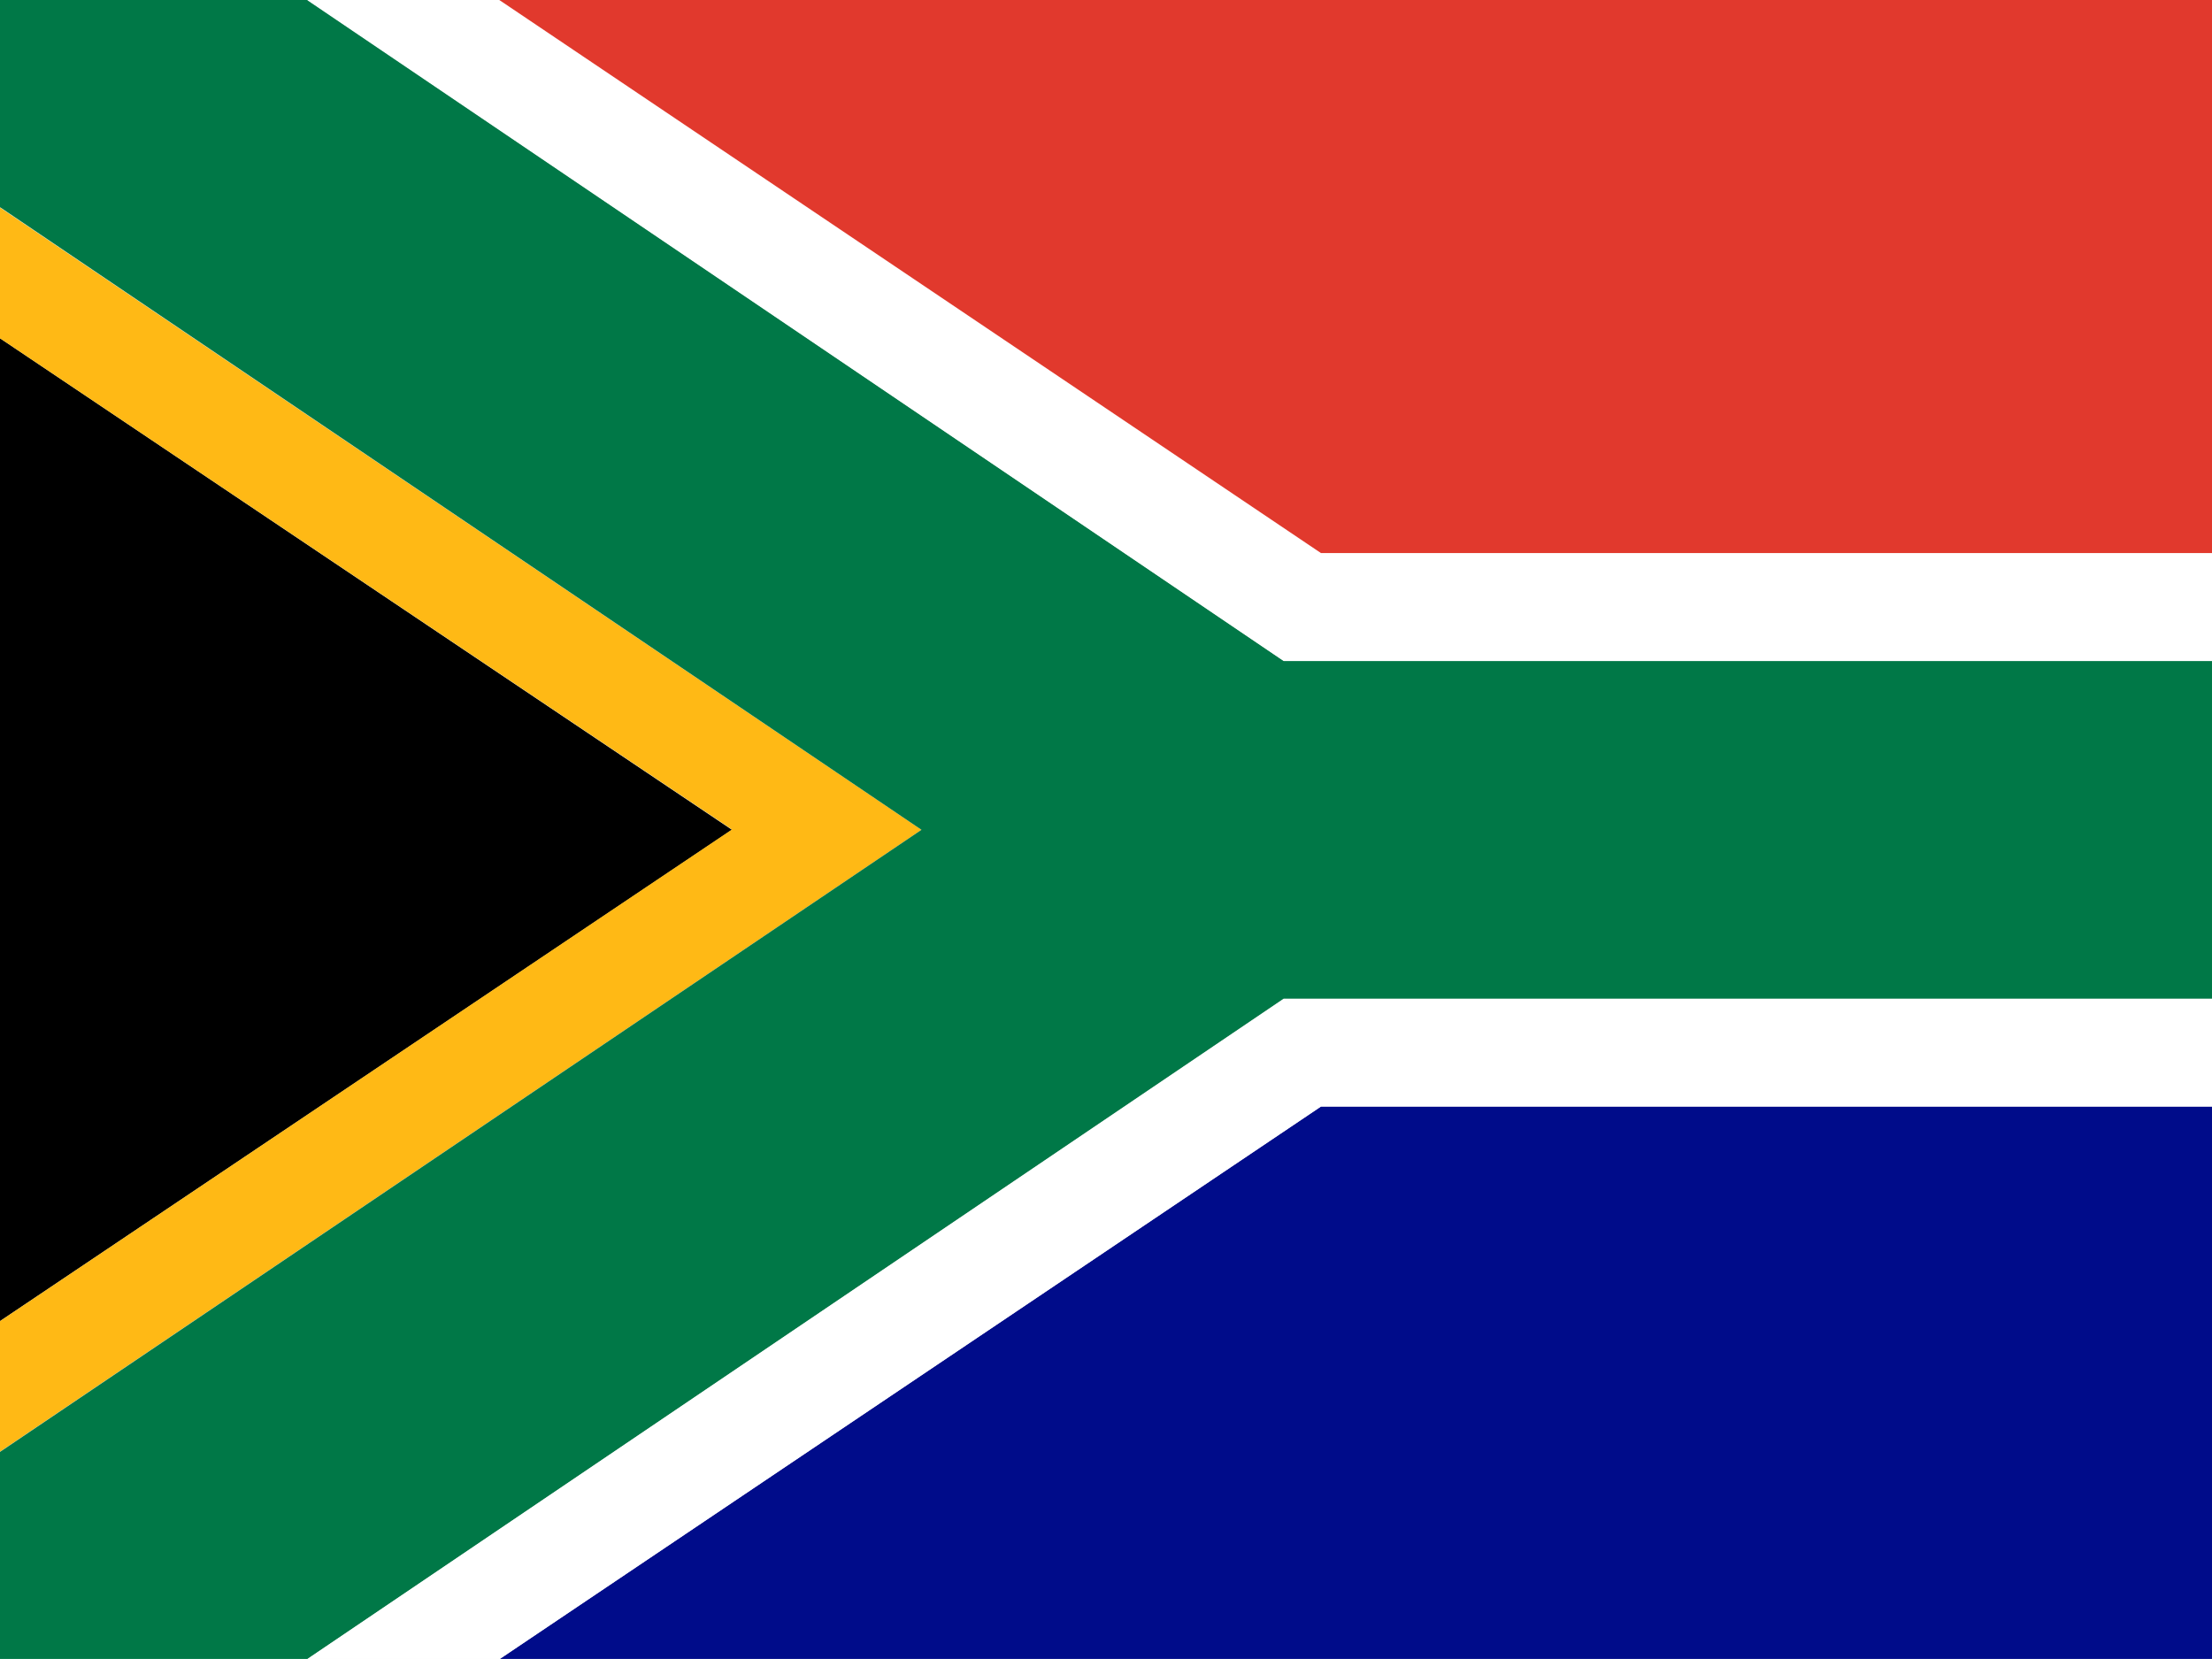
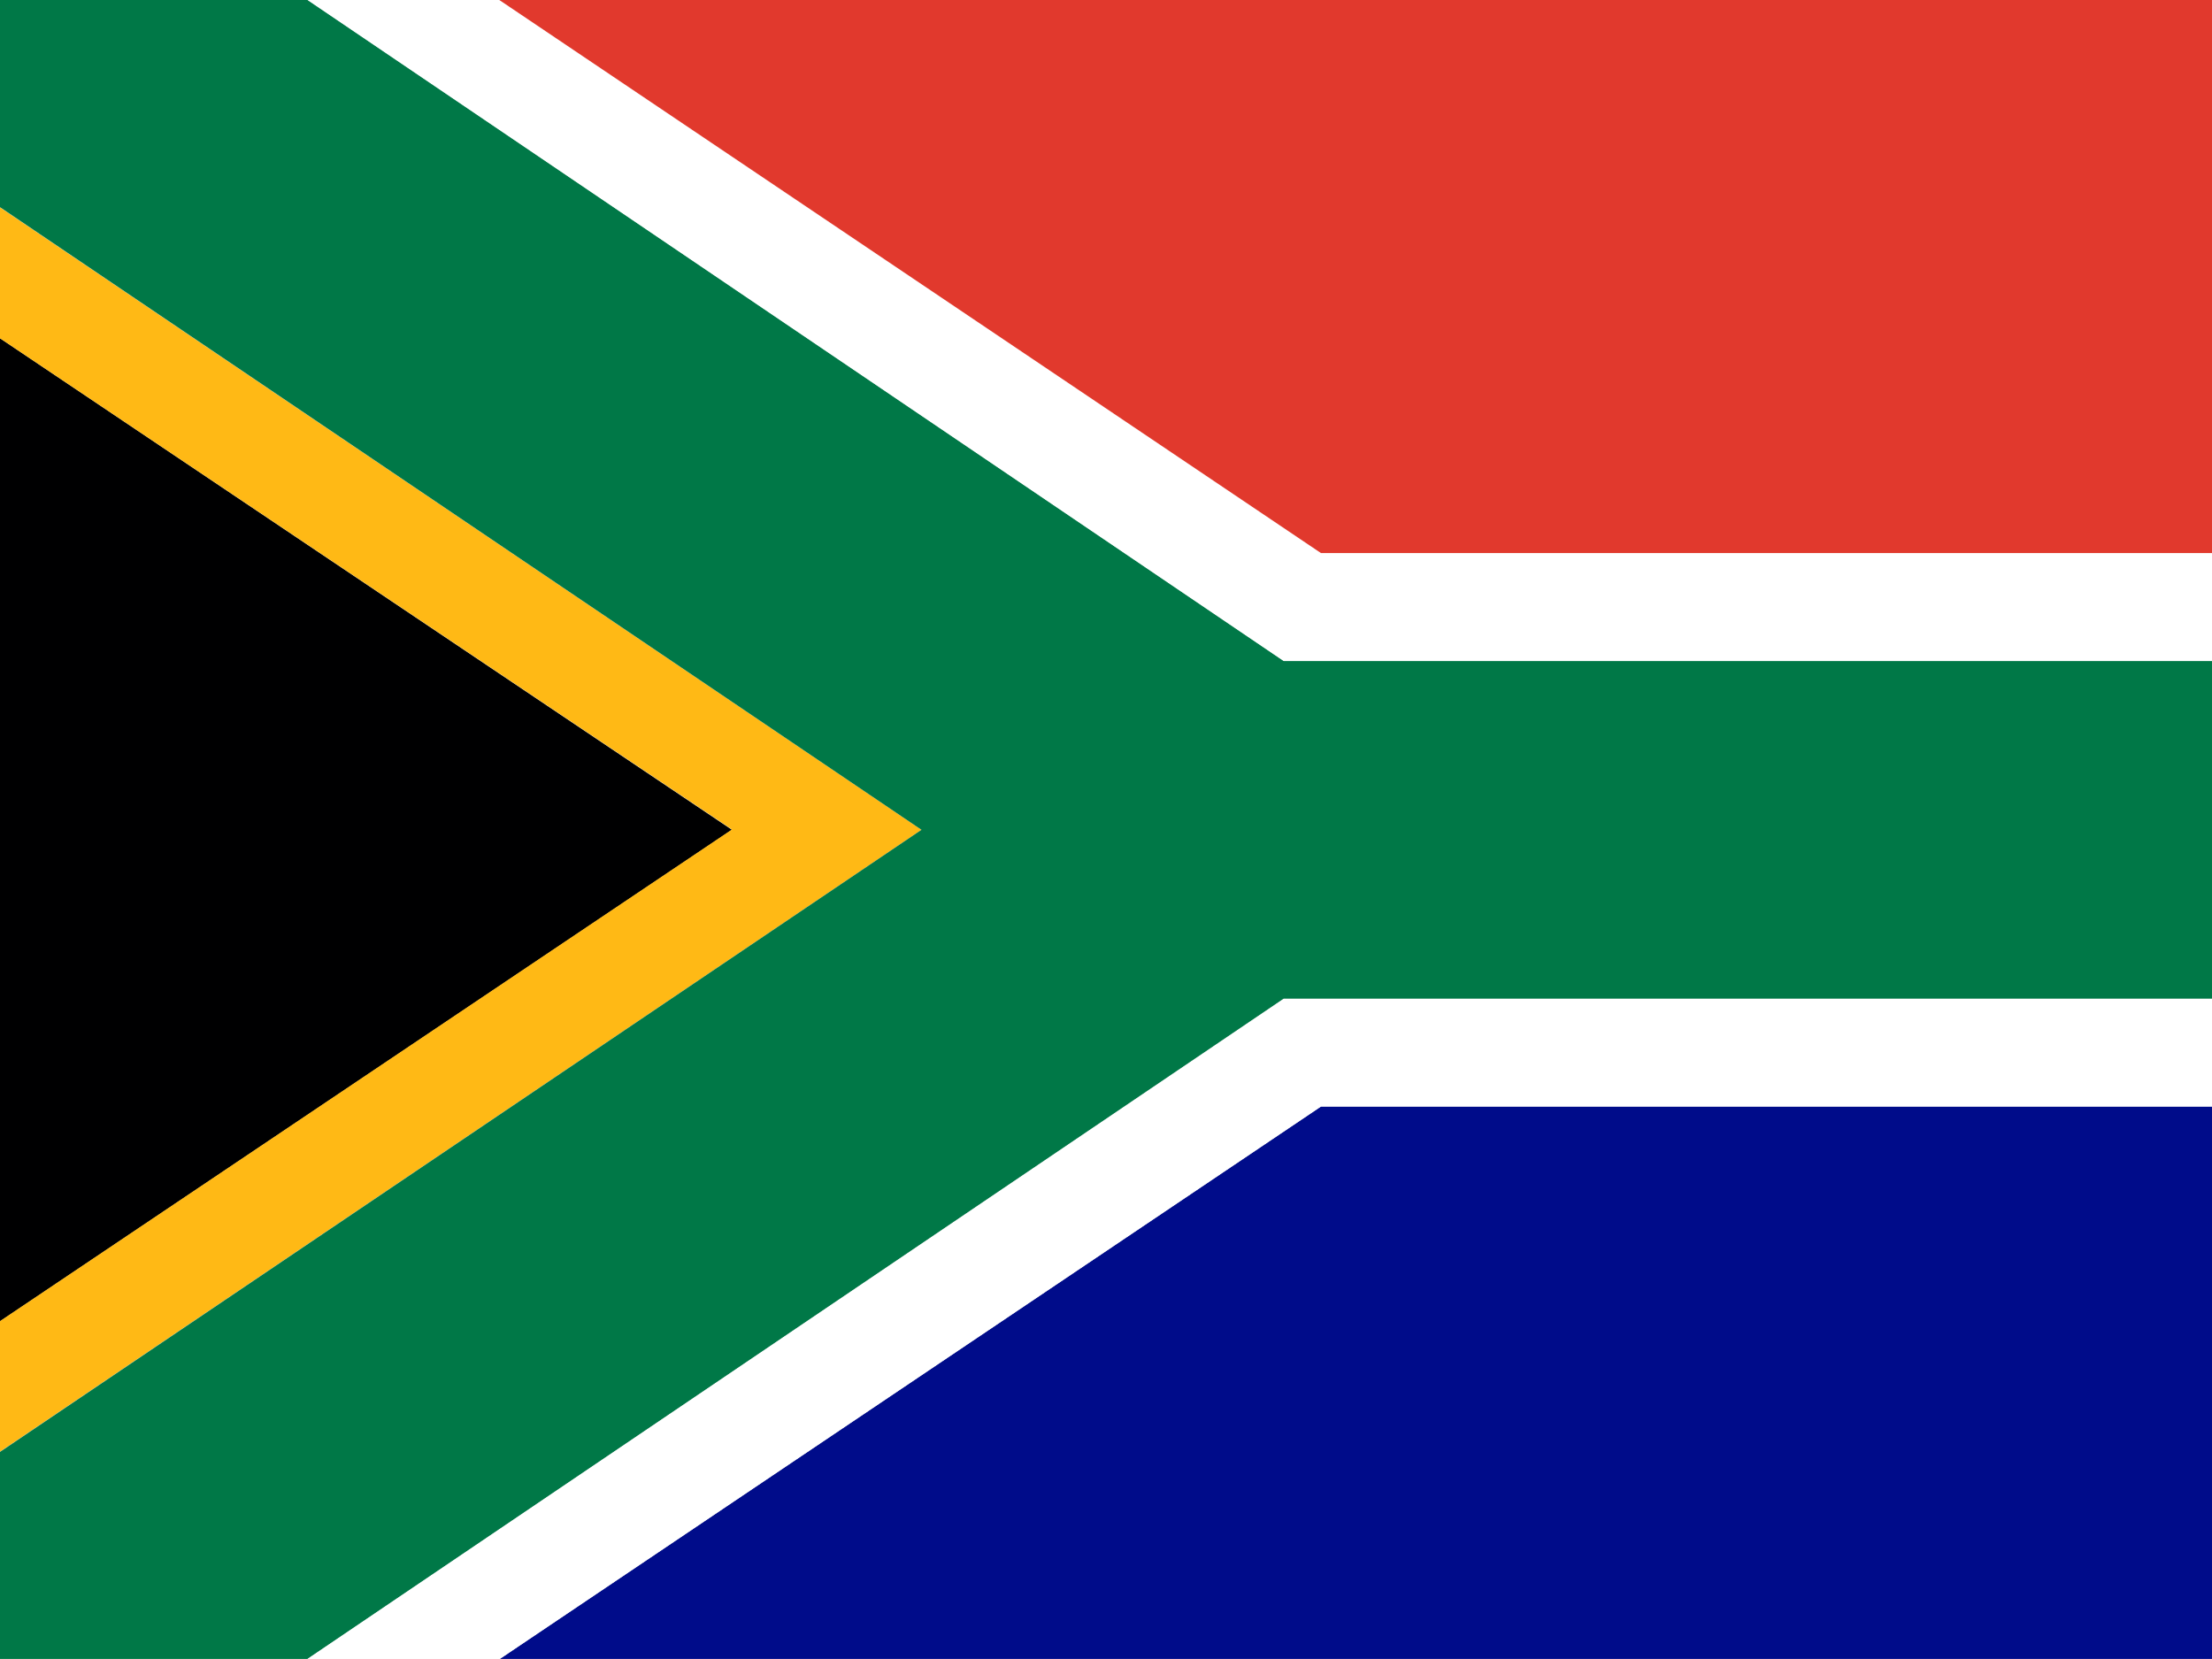
<svg xmlns="http://www.w3.org/2000/svg" id="flag-icons-za" viewBox="0 0 640 480">
  <defs>
    <clipPath id="za-a">
      <path fill-opacity=".7" d="M-71.9 0h682.7v512H-71.9z" />
    </clipPath>
  </defs>
  <g clip-path="url(#za-a)" transform="translate(67.4)scale(.93748)">
    <g fill-rule="evenodd" stroke-width="1pt">
-       <path d="M-71.9 407.8V104.4L154 256.1-72 407.8z" />
+       <path fill="#000001" d="M-71.9 407.8V104.4L154 256.1z" />
      <path fill="#000c8a" d="m82.2 512.1 253.6-170.6H696V512H82.2z" />
-       <path fill="#e1392d" d="M66 0h630v170.8H335.7S69.3-1.7 66 0z" />
-       <path fill="#ffb915" d="M-71.9 64v40.4L154 256-72 407.8v40.3l284.5-192L-72 64z" />
+       <path fill="#e1392d" d="M66 0h630v170.8H335.7S69.3-1.7 66 0" />
+       <path fill="#ffb915" d="M-71.9 64v40.4L154 256-72 407.8v40.3l284.5-192z" />
      <path fill="#007847" d="M-71.9 64V0h95l301.2 204h371.8v104.2H324.3L23 512h-94.9v-63.9l284.4-192L-71.8 64z" />
-       <path fill="#fff" d="M23 0h59.2l253.6 170.7H696V204H324.3L23 .1zm0 512.1h59.2l253.6-170.6H696v-33.2H324.3L23 512z" />
+       <path fill="#fff" d="M23 0h59.2l253.6 170.7H696V204H324.3zm0 512.1h59.2l253.6-170.6H696v-33.2H324.3L23 512z" />
    </g>
  </g>
</svg>
